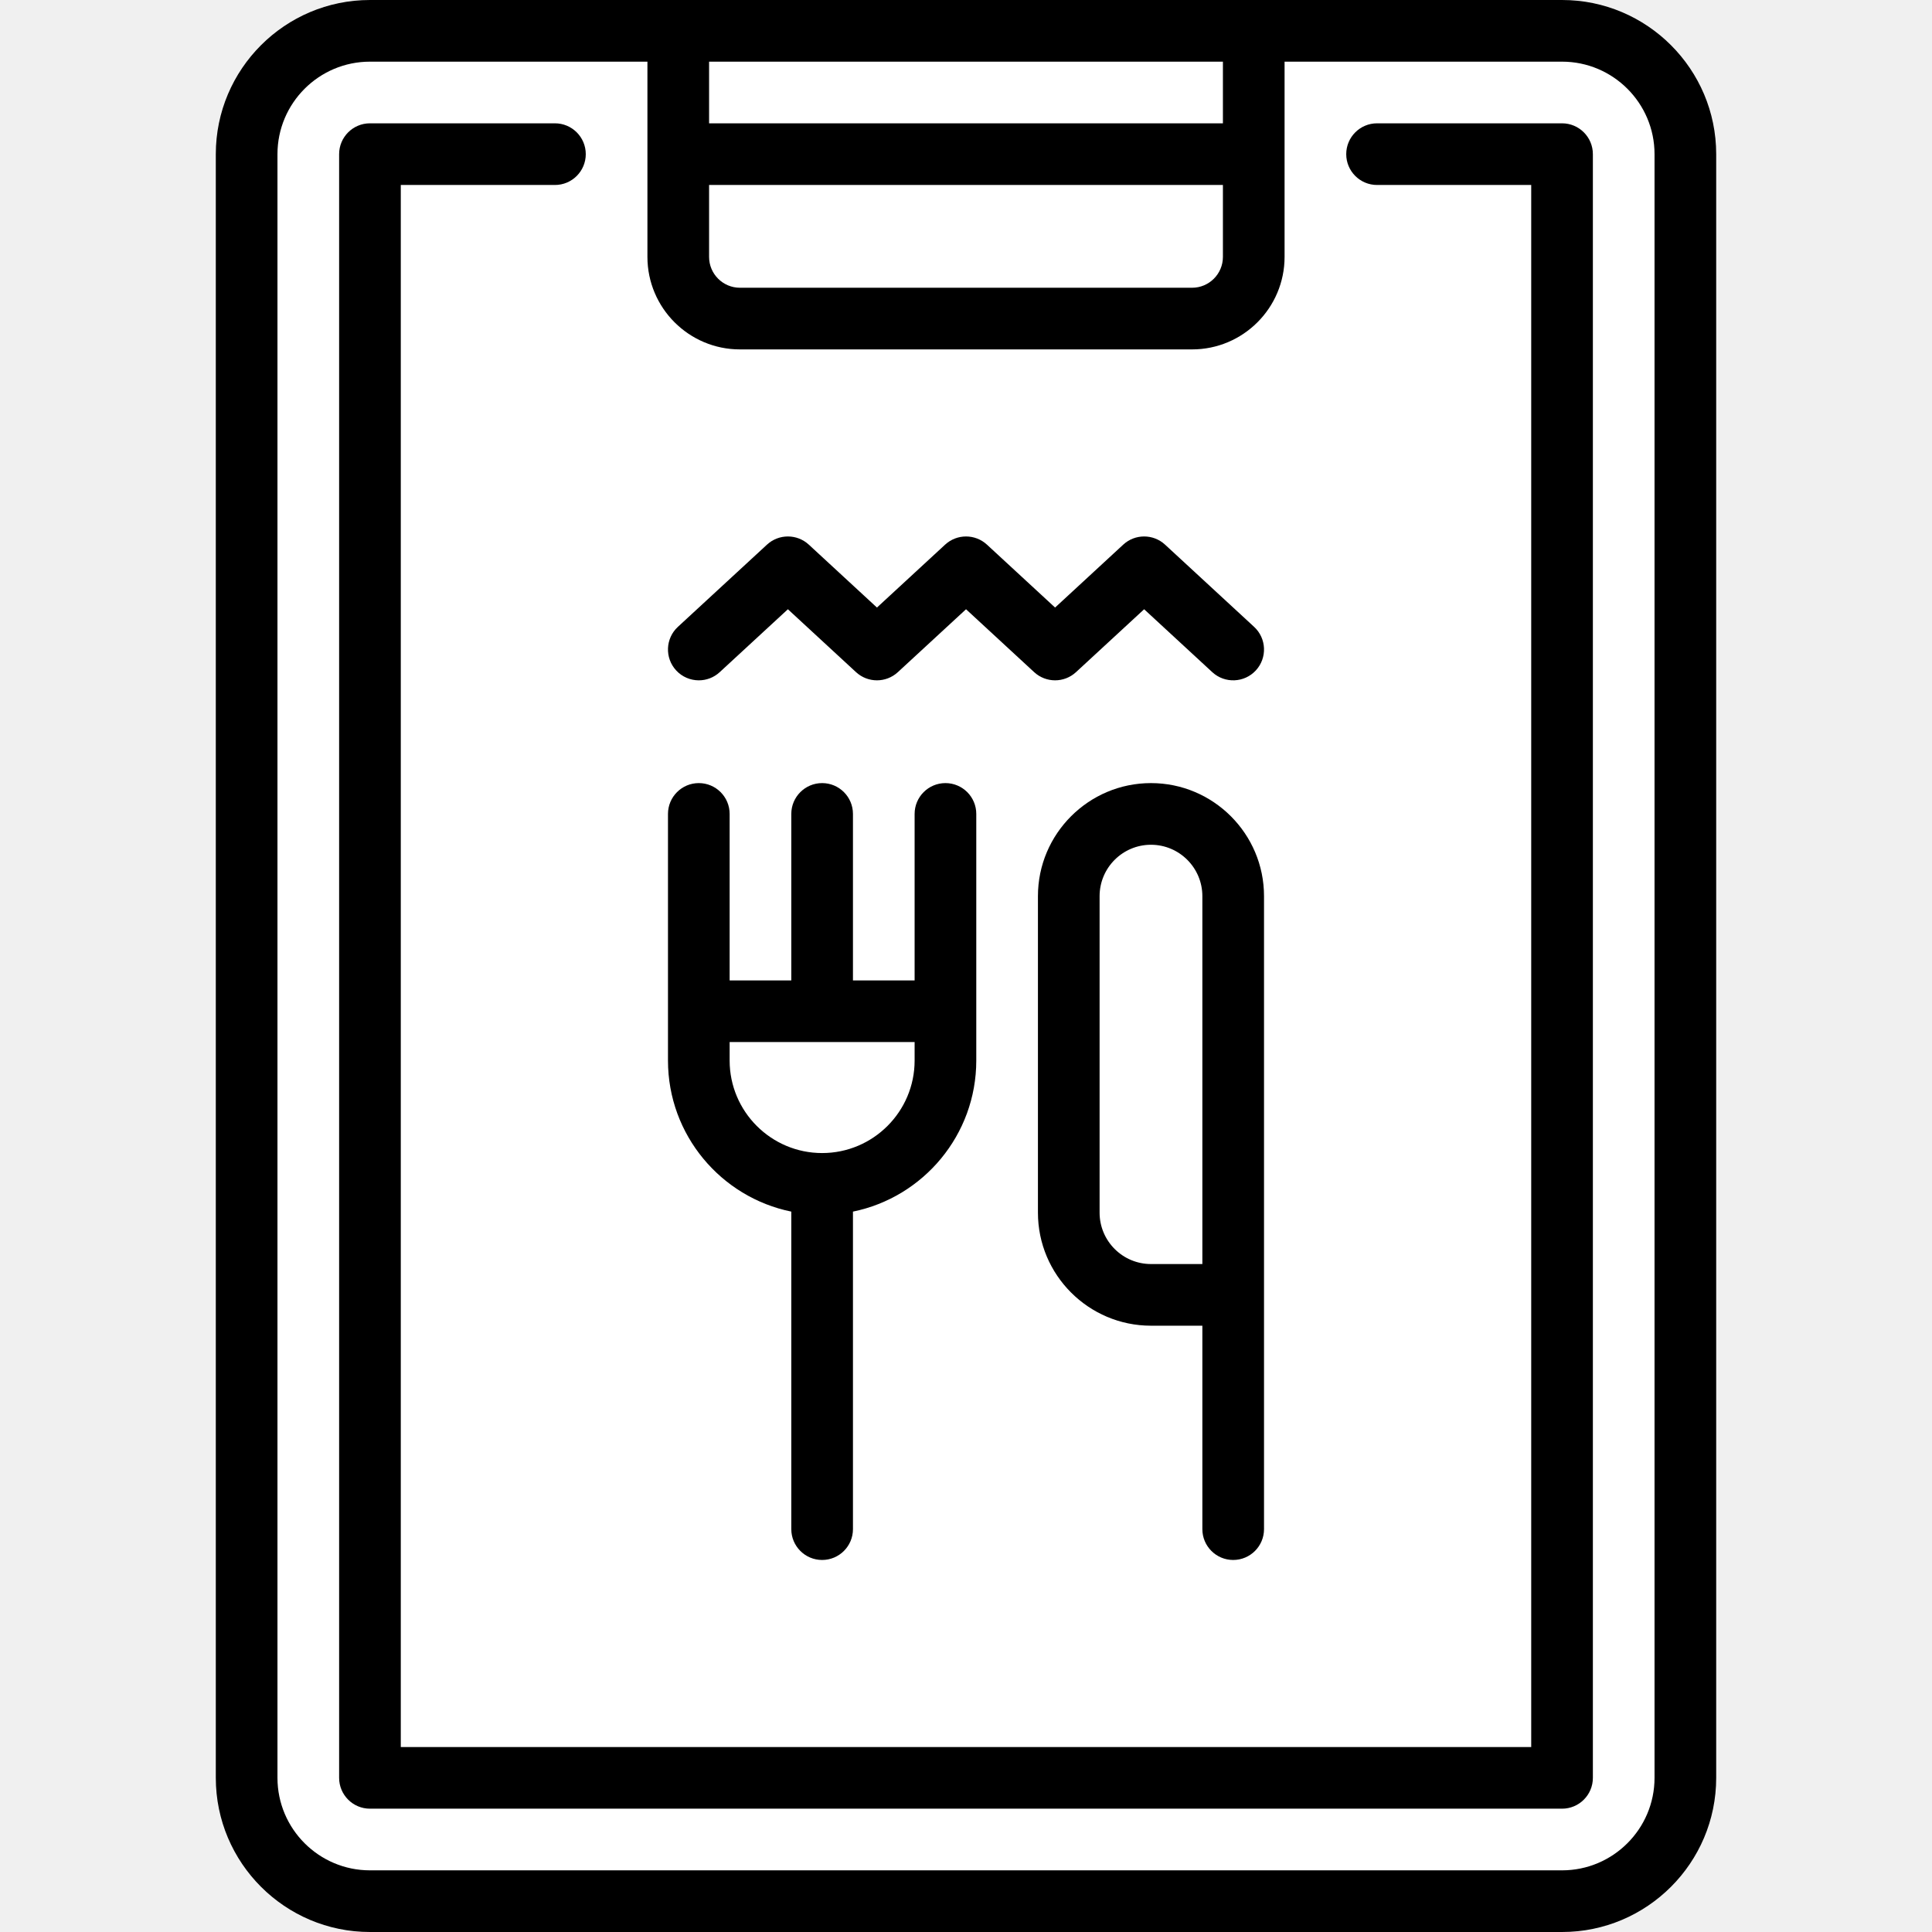
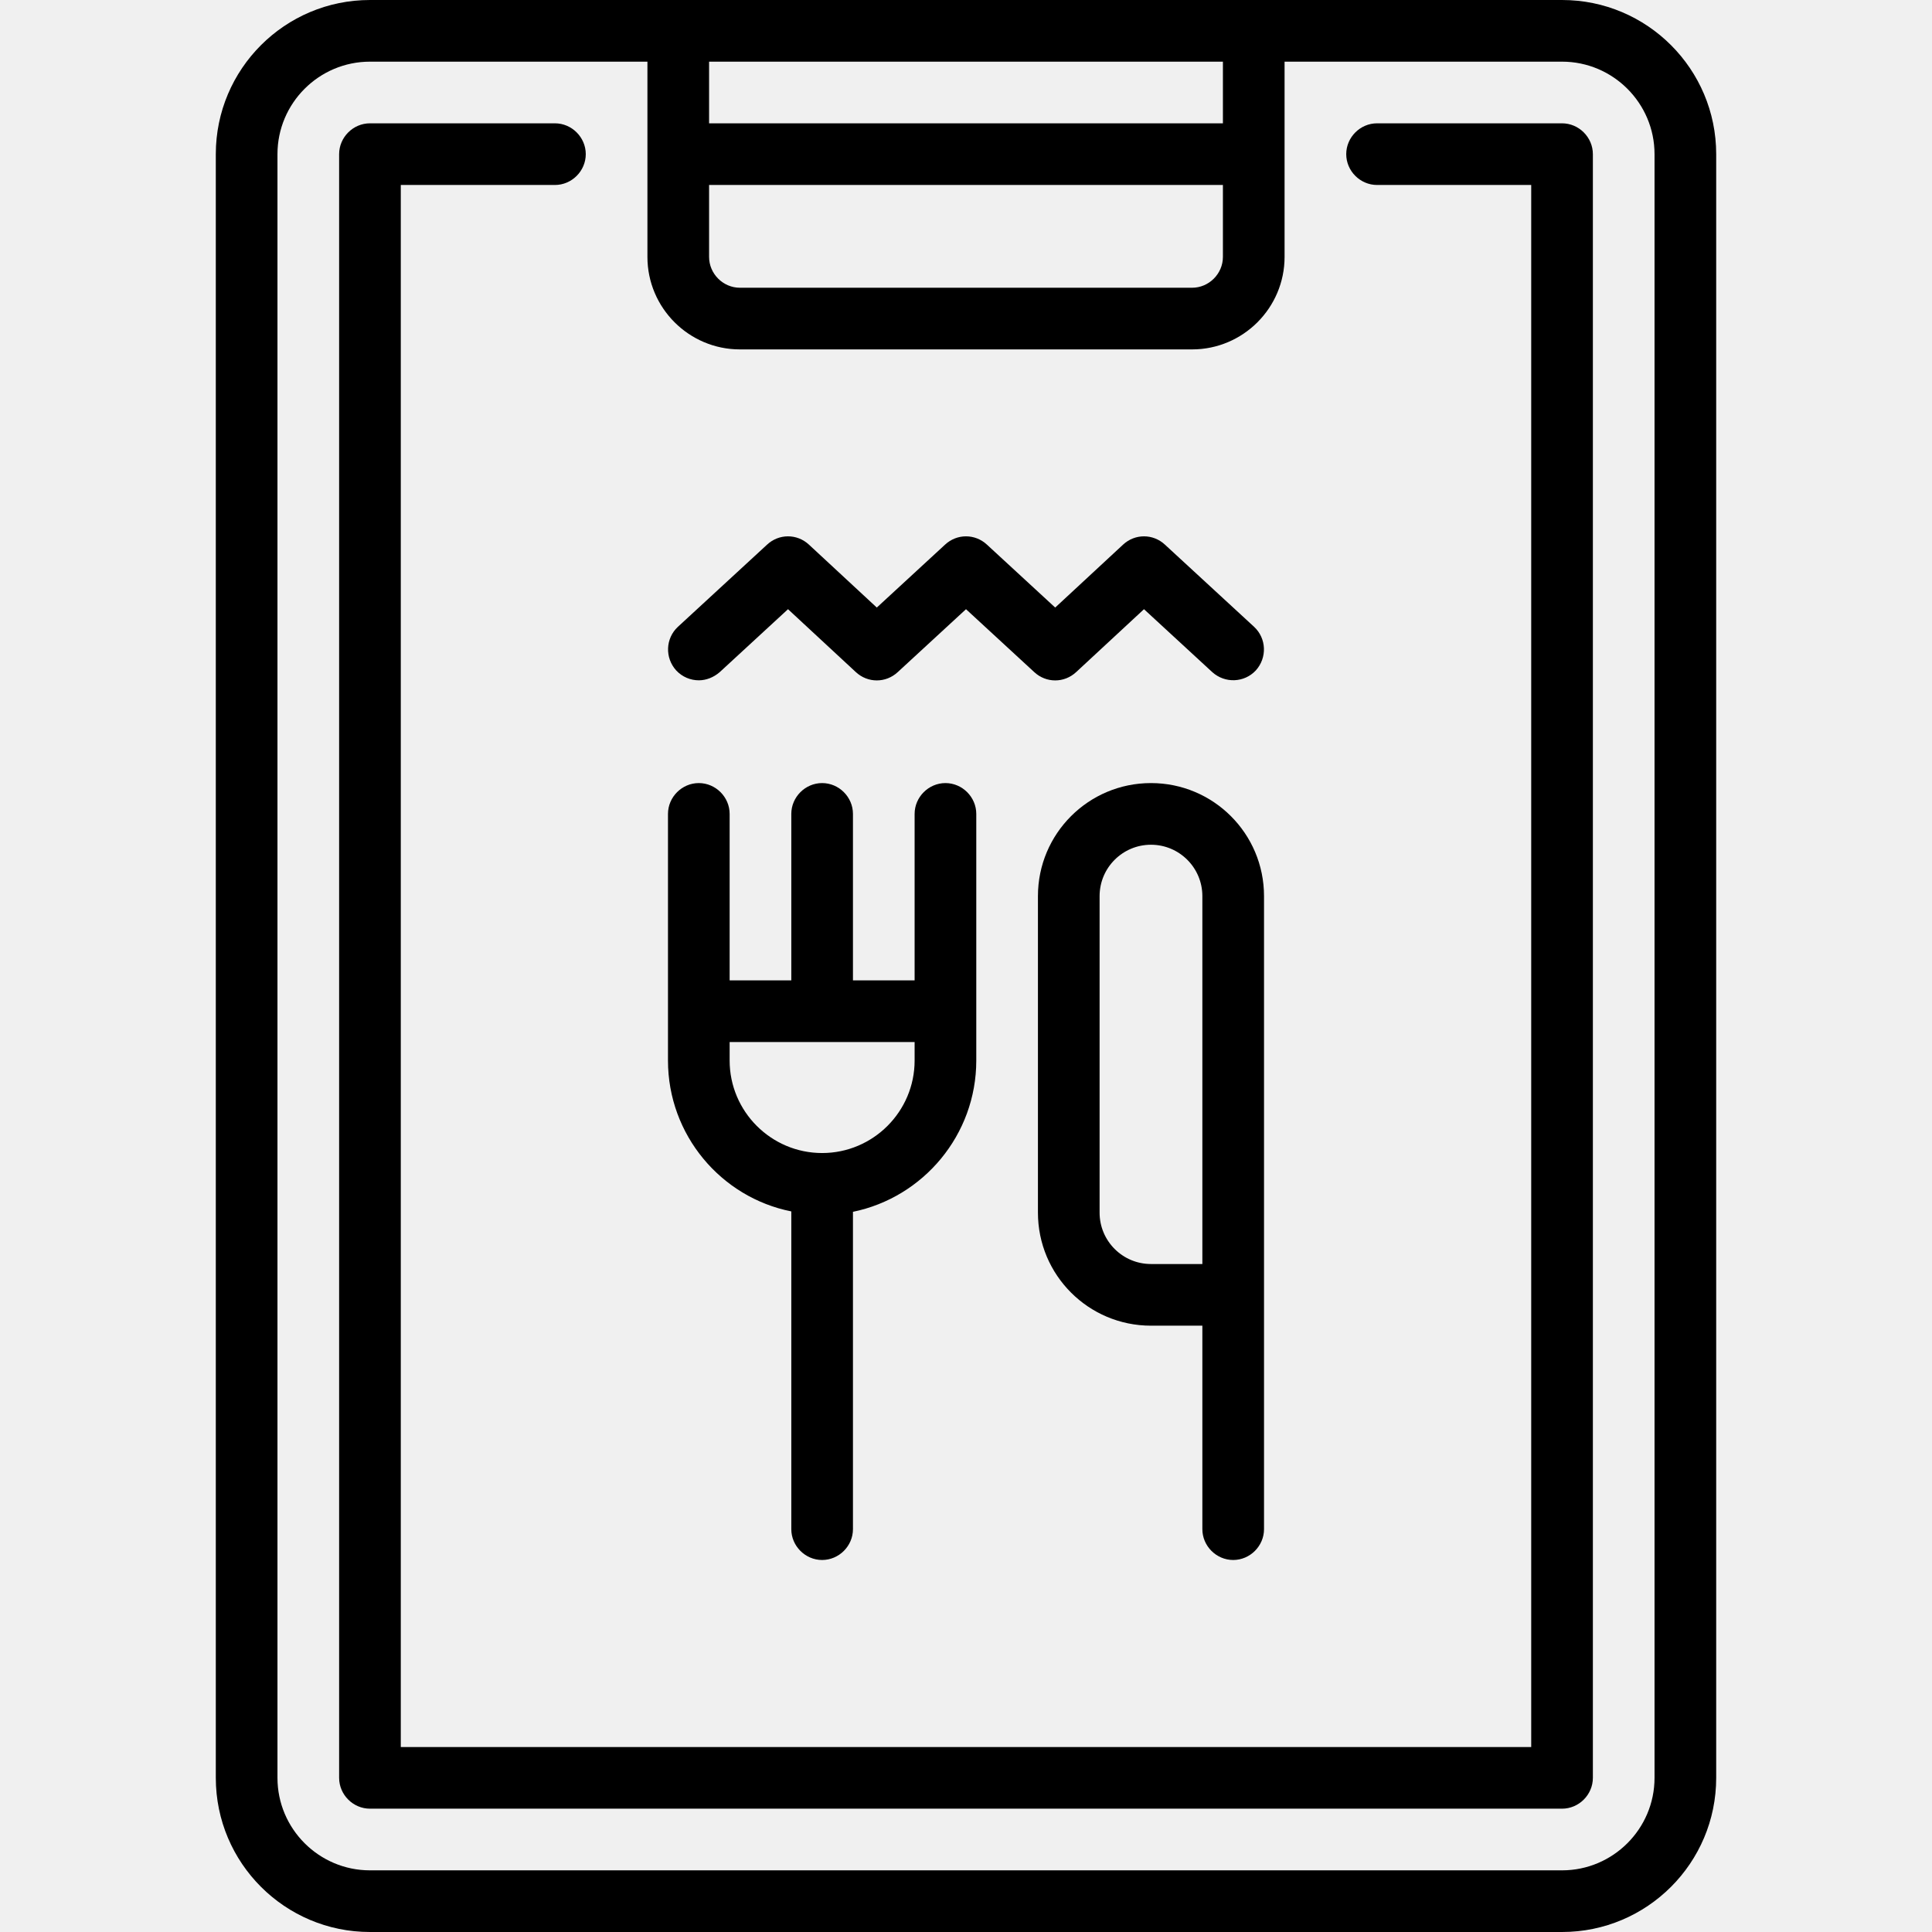
- <svg xmlns="http://www.w3.org/2000/svg" version="1.1" id="Capa_1" viewBox="0 0 470 470" xml:space="preserve" width="16px" height="16px" fill="#000000">
-   <g id="SVGRepo_bgCarrier" stroke-width="0" />
-   <g id="SVGRepo_tracerCarrier" stroke-linecap="round" stroke-linejoin="round" />
+ <svg xmlns="http://www.w3.org/2000/svg" version="1.2" viewBox="0 0 470 470" width="16" height="16">
+   <style>
+ 		.s0 { fill: #000000 } 
+ 	</style>
+   <g id="SVGRepo_bgCarrier">
+ 	</g>
+   <g id="SVGRepo_tracerCarrier">
+ 	</g>
  <g id="SVGRepo_iconCarrier">
-     <g>
-       <path style="fill:#ffffff;" d="M380,7.5h-30v455h30c16.5,0,30-13.5,30-30v-395C410,21,396.5,7.5,380,7.5z" />
-       <path style="fill:#ffffff;" d="M331.733,235L380,37.5c0-16.5-13.5-30-30-30h-45l-70,21.097L165,7.5H90c-16.5,0-30,13.5-30,30v395 c0,16.5,13.5,30,30,30h260c16.5,0,30-13.5,30-30L331.733,235z" />
-       <polygon style="fill:#ffffff;" points="380,37.5 380,432.5 350,432.5 300,235 350,37.5 " />
-       <polygon style="fill:#ffffff;" points="305,7.5 305,57.5 225,57.5 275,7.5 " />
-       <rect x="165" y="7.5" style="fill:#ffffff;" width="110" height="50" />
-       <polygon style="fill:#FFFFFF;" points="90,37.5 90,432.5 290,432.5 350,432.5 350,37.5 " />
-       <path style="fill:#ffffff;" d="M300,218.005v97h-20c-11.05,0-20-8.95-20-20v-77c0-11.04,8.95-20,20-20 C291.05,198.005,300,206.965,300,218.005z" />
-       <path style="fill:#ffffff;" d="M230,246.005v12c0,16.57-13.43,30-30,30s-30-13.43-30-30v-12h30H230z" />
-       <path d="M380,0H90C69.322,0,52.5,16.822,52.5,37.5v395c0,20.678,16.822,37.5,37.5,37.5h290c20.678,0,37.5-16.822,37.5-37.5v-395 C417.5,16.822,400.678,0,380,0z M172.5,45h125v17.5c0,4.136-3.364,7.5-7.5,7.5H180c-4.136,0-7.5-3.364-7.5-7.5V45z M297.5,30h-125 V15h125V30z M402.5,432.5c0,12.407-10.094,22.5-22.5,22.5H90c-12.407,0-22.5-10.093-22.5-22.5v-395C67.5,25.093,77.593,15,90,15 h67.5v47.5c0,12.407,10.093,22.5,22.5,22.5h110c12.406,0,22.5-10.093,22.5-22.5V15H380c12.406,0,22.5,10.093,22.5,22.5V432.5z" />
-       <path d="M380,30h-45c-4.143,0-7.5,3.358-7.5,7.5s3.357,7.5,7.5,7.5h37.5v380h-275V45H135c4.142,0,7.5-3.358,7.5-7.5 S139.143,30,135,30H90c-4.142,0-7.5,3.358-7.5,7.5v395c0,4.142,3.358,7.5,7.5,7.5h290c4.143,0,7.5-3.358,7.5-7.5v-395 C387.5,33.358,384.143,30,380,30z" />
-       <path d="M192.5,294.75v77.245c0,4.142,3.358,7.5,7.5,7.5s7.5-3.358,7.5-7.5V294.75c17.096-3.484,30-18.635,30-36.745v-60 c0-4.142-3.358-7.5-7.5-7.5s-7.5,3.358-7.5,7.5v40.5h-15v-40.5c0-4.142-3.358-7.5-7.5-7.5s-7.5,3.358-7.5,7.5v40.5h-15v-40.5 c0-4.142-3.358-7.5-7.5-7.5s-7.5,3.358-7.5,7.5v60C162.5,276.115,175.404,291.266,192.5,294.75z M222.5,253.505v4.5 c0,12.407-10.093,22.5-22.5,22.5s-22.5-10.093-22.5-22.5v-4.5H222.5z" />
-       <path d="M300,379.495c4.143,0,7.5-3.358,7.5-7.5v-153.99c0-15.164-12.337-27.5-27.5-27.5s-27.5,12.336-27.5,27.5v77 c0,15.164,12.337,27.5,27.5,27.5h12.5v49.49C292.5,376.137,295.857,379.495,300,379.495z M280,307.505 c-6.893,0-12.5-5.607-12.5-12.5v-77c0-6.893,5.607-12.5,12.5-12.5s12.5,5.607,12.5,12.5v89.5H280z" />
-       <path d="M170.002,165.505c1.819,0,3.643-0.658,5.084-1.988l16.585-15.305l16.577,15.304c2.873,2.652,7.3,2.652,10.174,0.001 l16.585-15.305l16.577,15.304c2.874,2.651,7.302,2.652,10.176,0l16.576-15.303l16.575,15.303c3.043,2.81,7.788,2.62,10.599-0.423 c2.81-3.043,2.62-7.788-0.423-10.598l-21.663-20c-2.875-2.652-7.303-2.653-10.176,0l-16.576,15.303l-16.576-15.303 c-2.872-2.651-7.3-2.652-10.174-0.001l-16.585,15.305l-16.577-15.304c-2.872-2.651-7.3-2.652-10.174-0.001l-21.673,20 c-3.044,2.809-3.234,7.554-0.425,10.598C165.967,164.693,167.981,165.505,170.002,165.505z" />
+     <g id="Layer">
+       <path id="Layer" fill-rule="evenodd" class="s0" d="m417.5 37.5v395c0 20.7-16.8 37.5-37.5 37.5h-290c-20.7 0-37.5-16.8-37.5-37.5v-395c0-20.7 16.8-37.5 37.5-37.5h290c20.7 0 37.5 16.8 37.5 37.5zm-15 0c0-12.4-10.1-22.5-22.5-22.5h-67.5v47.5c0 12.4-10.1 22.5-22.5 22.5h-110c-12.4 0-22.5-10.1-22.5-22.5v-47.5h-67.5c-12.4 0-22.5 10.1-22.5 22.5v395c0 12.4 10.1 22.5 22.5 22.5h290c12.4 0 22.5-10.1 22.5-22.5zm-105-22.5h-125v15h125zm-125 47.5c0 4.1 3.4 7.5 7.5 7.5h110c4.1 0 7.5-3.4 7.5-7.5v-17.5h-125z" />
+       <path id="Layer" class="s0" d="m380 30h-45c-4.1 0-7.5 3.4-7.5 7.5 0 4.1 3.4 7.5 7.5 7.5h37.5v380h-275v-380h37.5c4.1 0 7.5-3.4 7.5-7.5 0-4.1-3.4-7.5-7.5-7.5h-45c-4.1 0-7.5 3.4-7.5 7.5v395c0 4.1 3.4 7.5 7.5 7.5h290c4.1 0 7.5-3.4 7.5-7.5v-395c0-4.1-3.4-7.5-7.5-7.5z" />
+       <path id="Layer" fill-rule="evenodd" class="s0" d="m162.5 258v-60c0-4.1 3.4-7.5 7.5-7.5 4.1 0 7.5 3.4 7.5 7.5v40.5h15v-40.5c0-4.1 3.4-7.5 7.5-7.5 4.1 0 7.5 3.4 7.5 7.5v40.5h15v-40.5c0-4.1 3.4-7.5 7.5-7.5 4.1 0 7.5 3.4 7.5 7.5v60c0 18.1-12.9 33.3-30 36.8v77.2c0 4.1-3.4 7.5-7.5 7.5-4.1 0-7.5-3.4-7.5-7.5v-77.3c-17.1-3.4-30-18.6-30-36.7zm15-4.5v4.5c0 12.4 10.1 22.5 22.5 22.5 12.4 0 22.5-10.1 22.5-22.5v-4.5z" />
+       <path id="Layer" fill-rule="evenodd" class="s0" d="m292.5 372v-49.5h-12.5c-15.2 0-27.5-12.3-27.5-27.5v-77c0-15.2 12.3-27.5 27.5-27.5 15.2 0 27.5 12.3 27.5 27.5v154c0 4.1-3.4 7.5-7.5 7.5-4.1 0-7.5-3.4-7.5-7.5zm0-64.5v-89.5c0-6.9-5.6-12.5-12.5-12.5-6.9 0-12.5 5.6-12.5 12.5v77c0 6.9 5.6 12.5 12.5 12.5z" />
+       <path id="Layer" class="s0" d="m170 165.5c1.8 0 3.6-0.7 5.1-2l16.6-15.3 16.5 15.3c2.9 2.7 7.3 2.7 10.2 0l16.6-15.3 16.6 15.3c2.9 2.7 7.3 2.7 10.2 0l16.5-15.3 16.6 15.3c3.1 2.8 7.8 2.6 10.6-0.4 2.8-3.1 2.6-7.8-0.4-10.6l-21.7-20c-2.9-2.7-7.3-2.7-10.2 0l-16.5 15.3-16.6-15.3c-2.9-2.7-7.3-2.7-10.2 0l-16.6 15.3-16.5-15.3c-2.9-2.7-7.3-2.7-10.2 0l-21.7 20c-3 2.8-3.2 7.5-0.4 10.6 1.5 1.6 3.5 2.4 5.5 2.4z" />
    </g>
  </g>
</svg>
